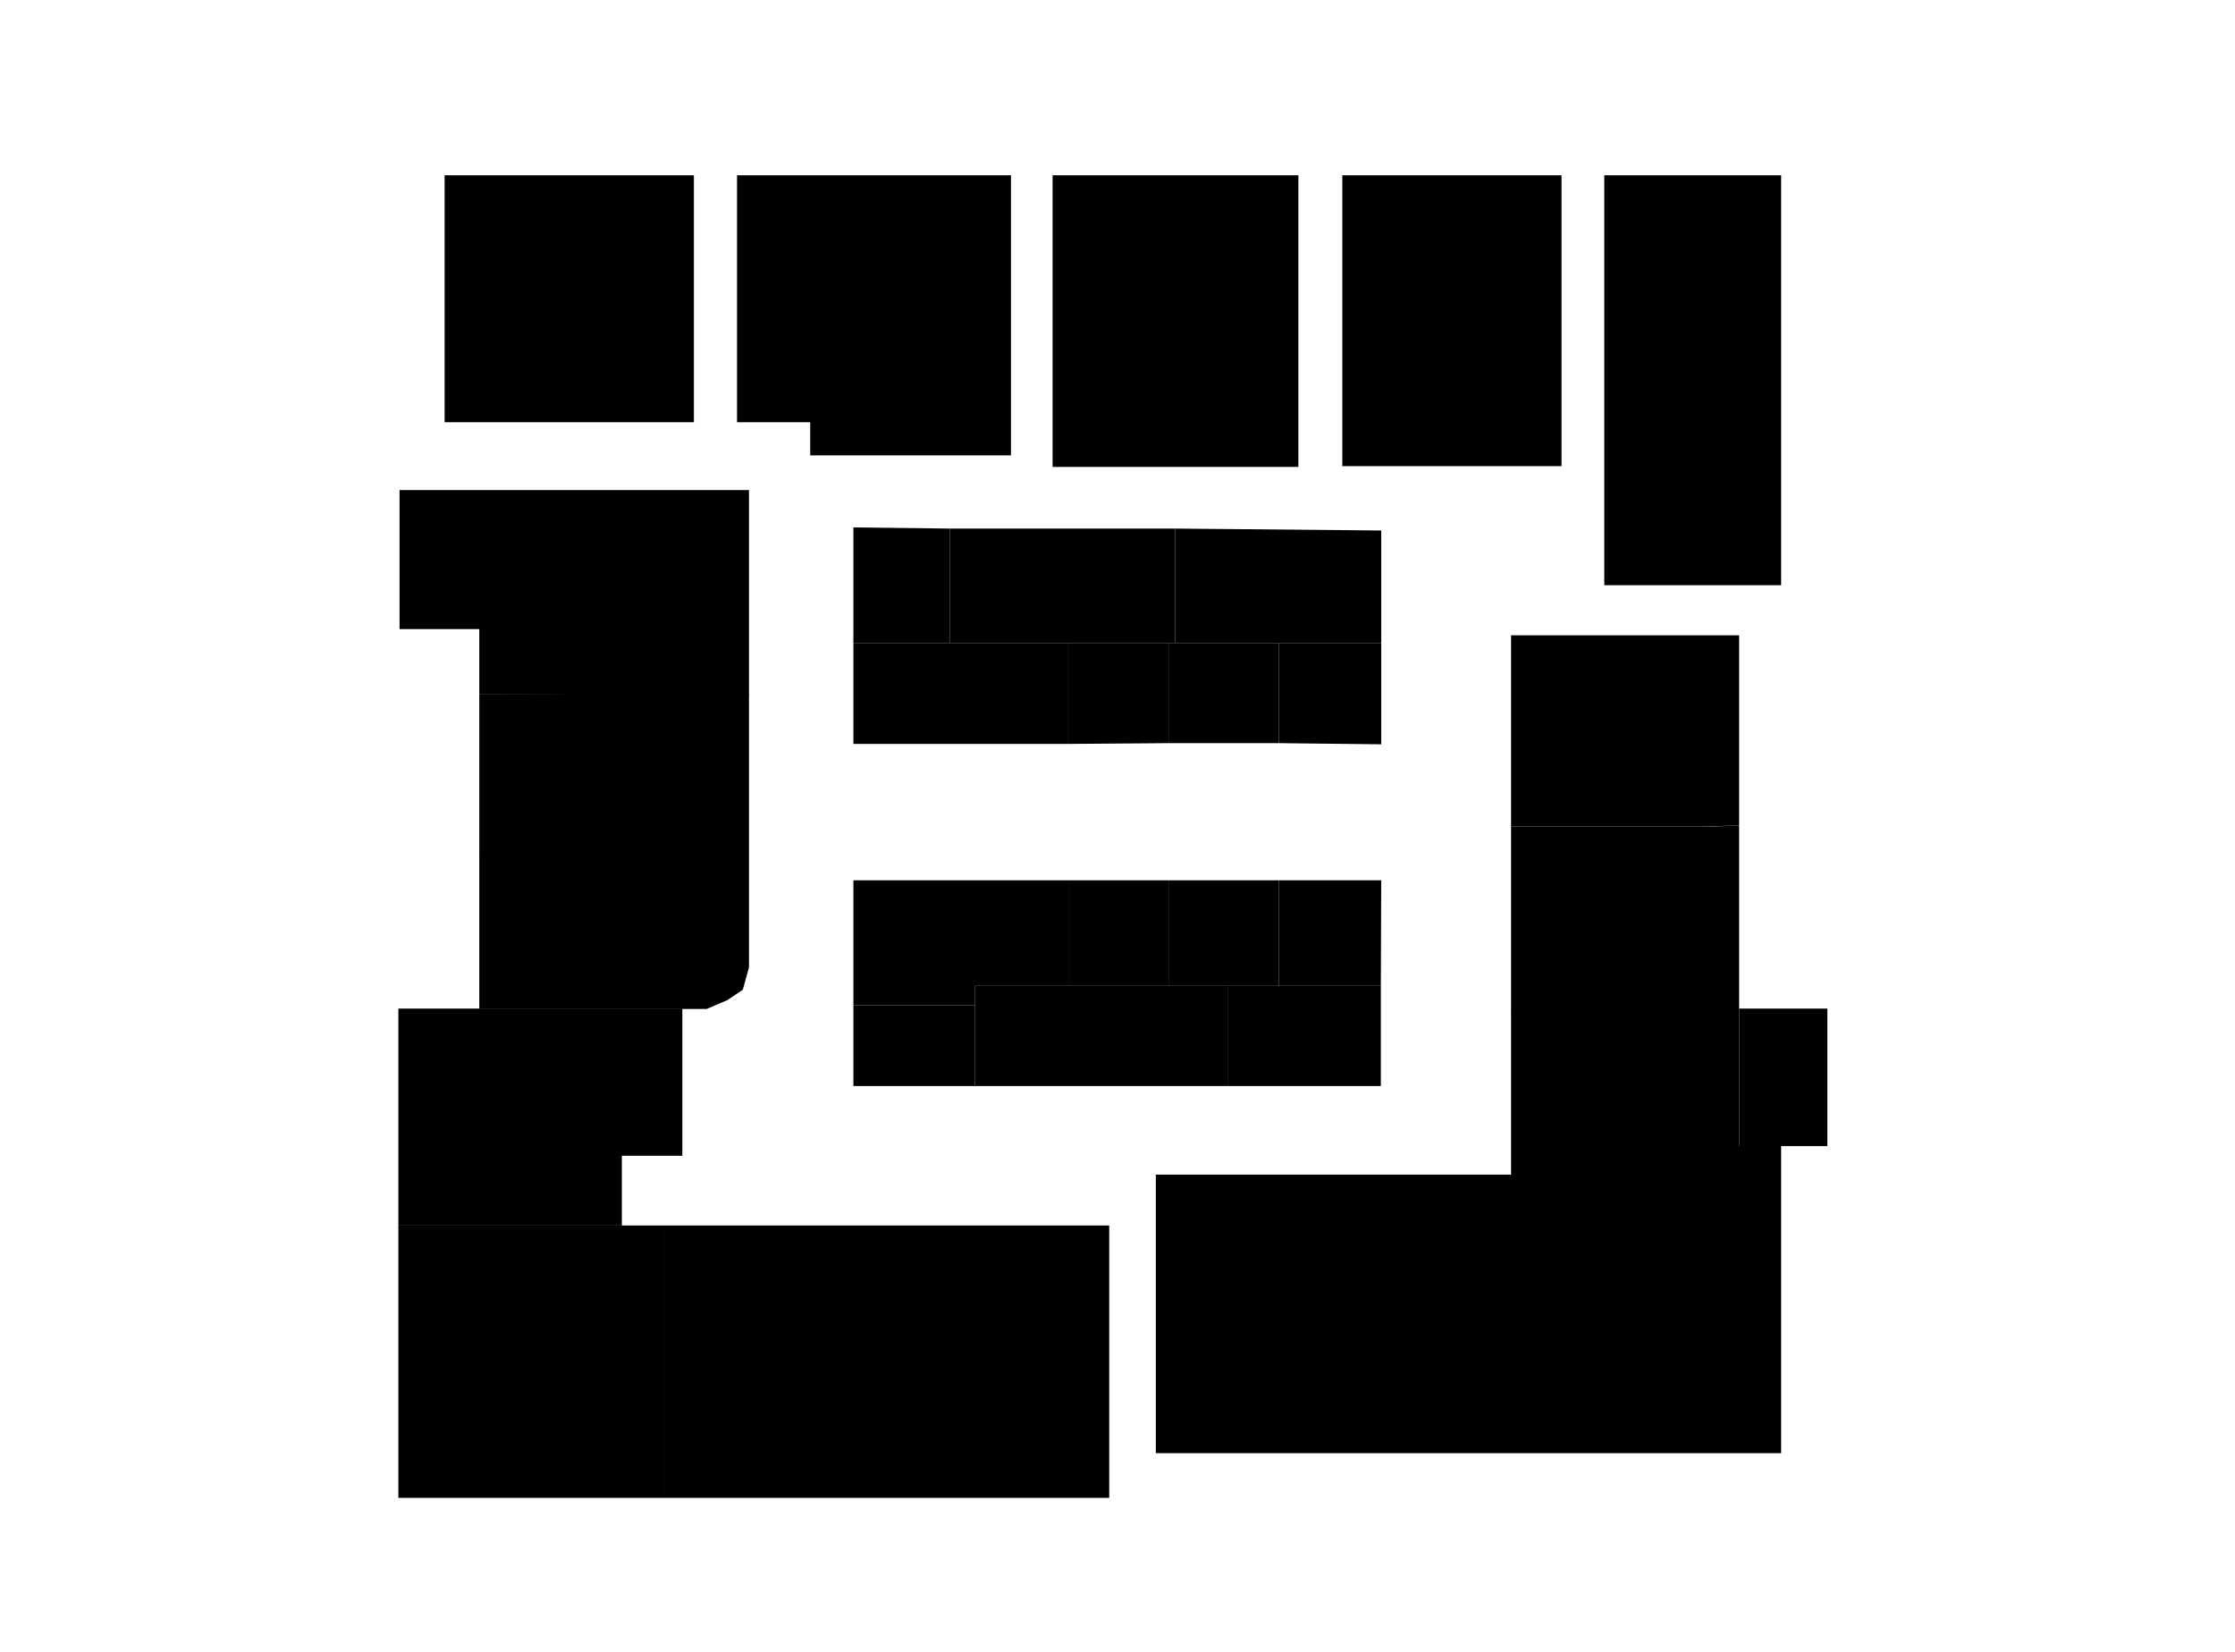
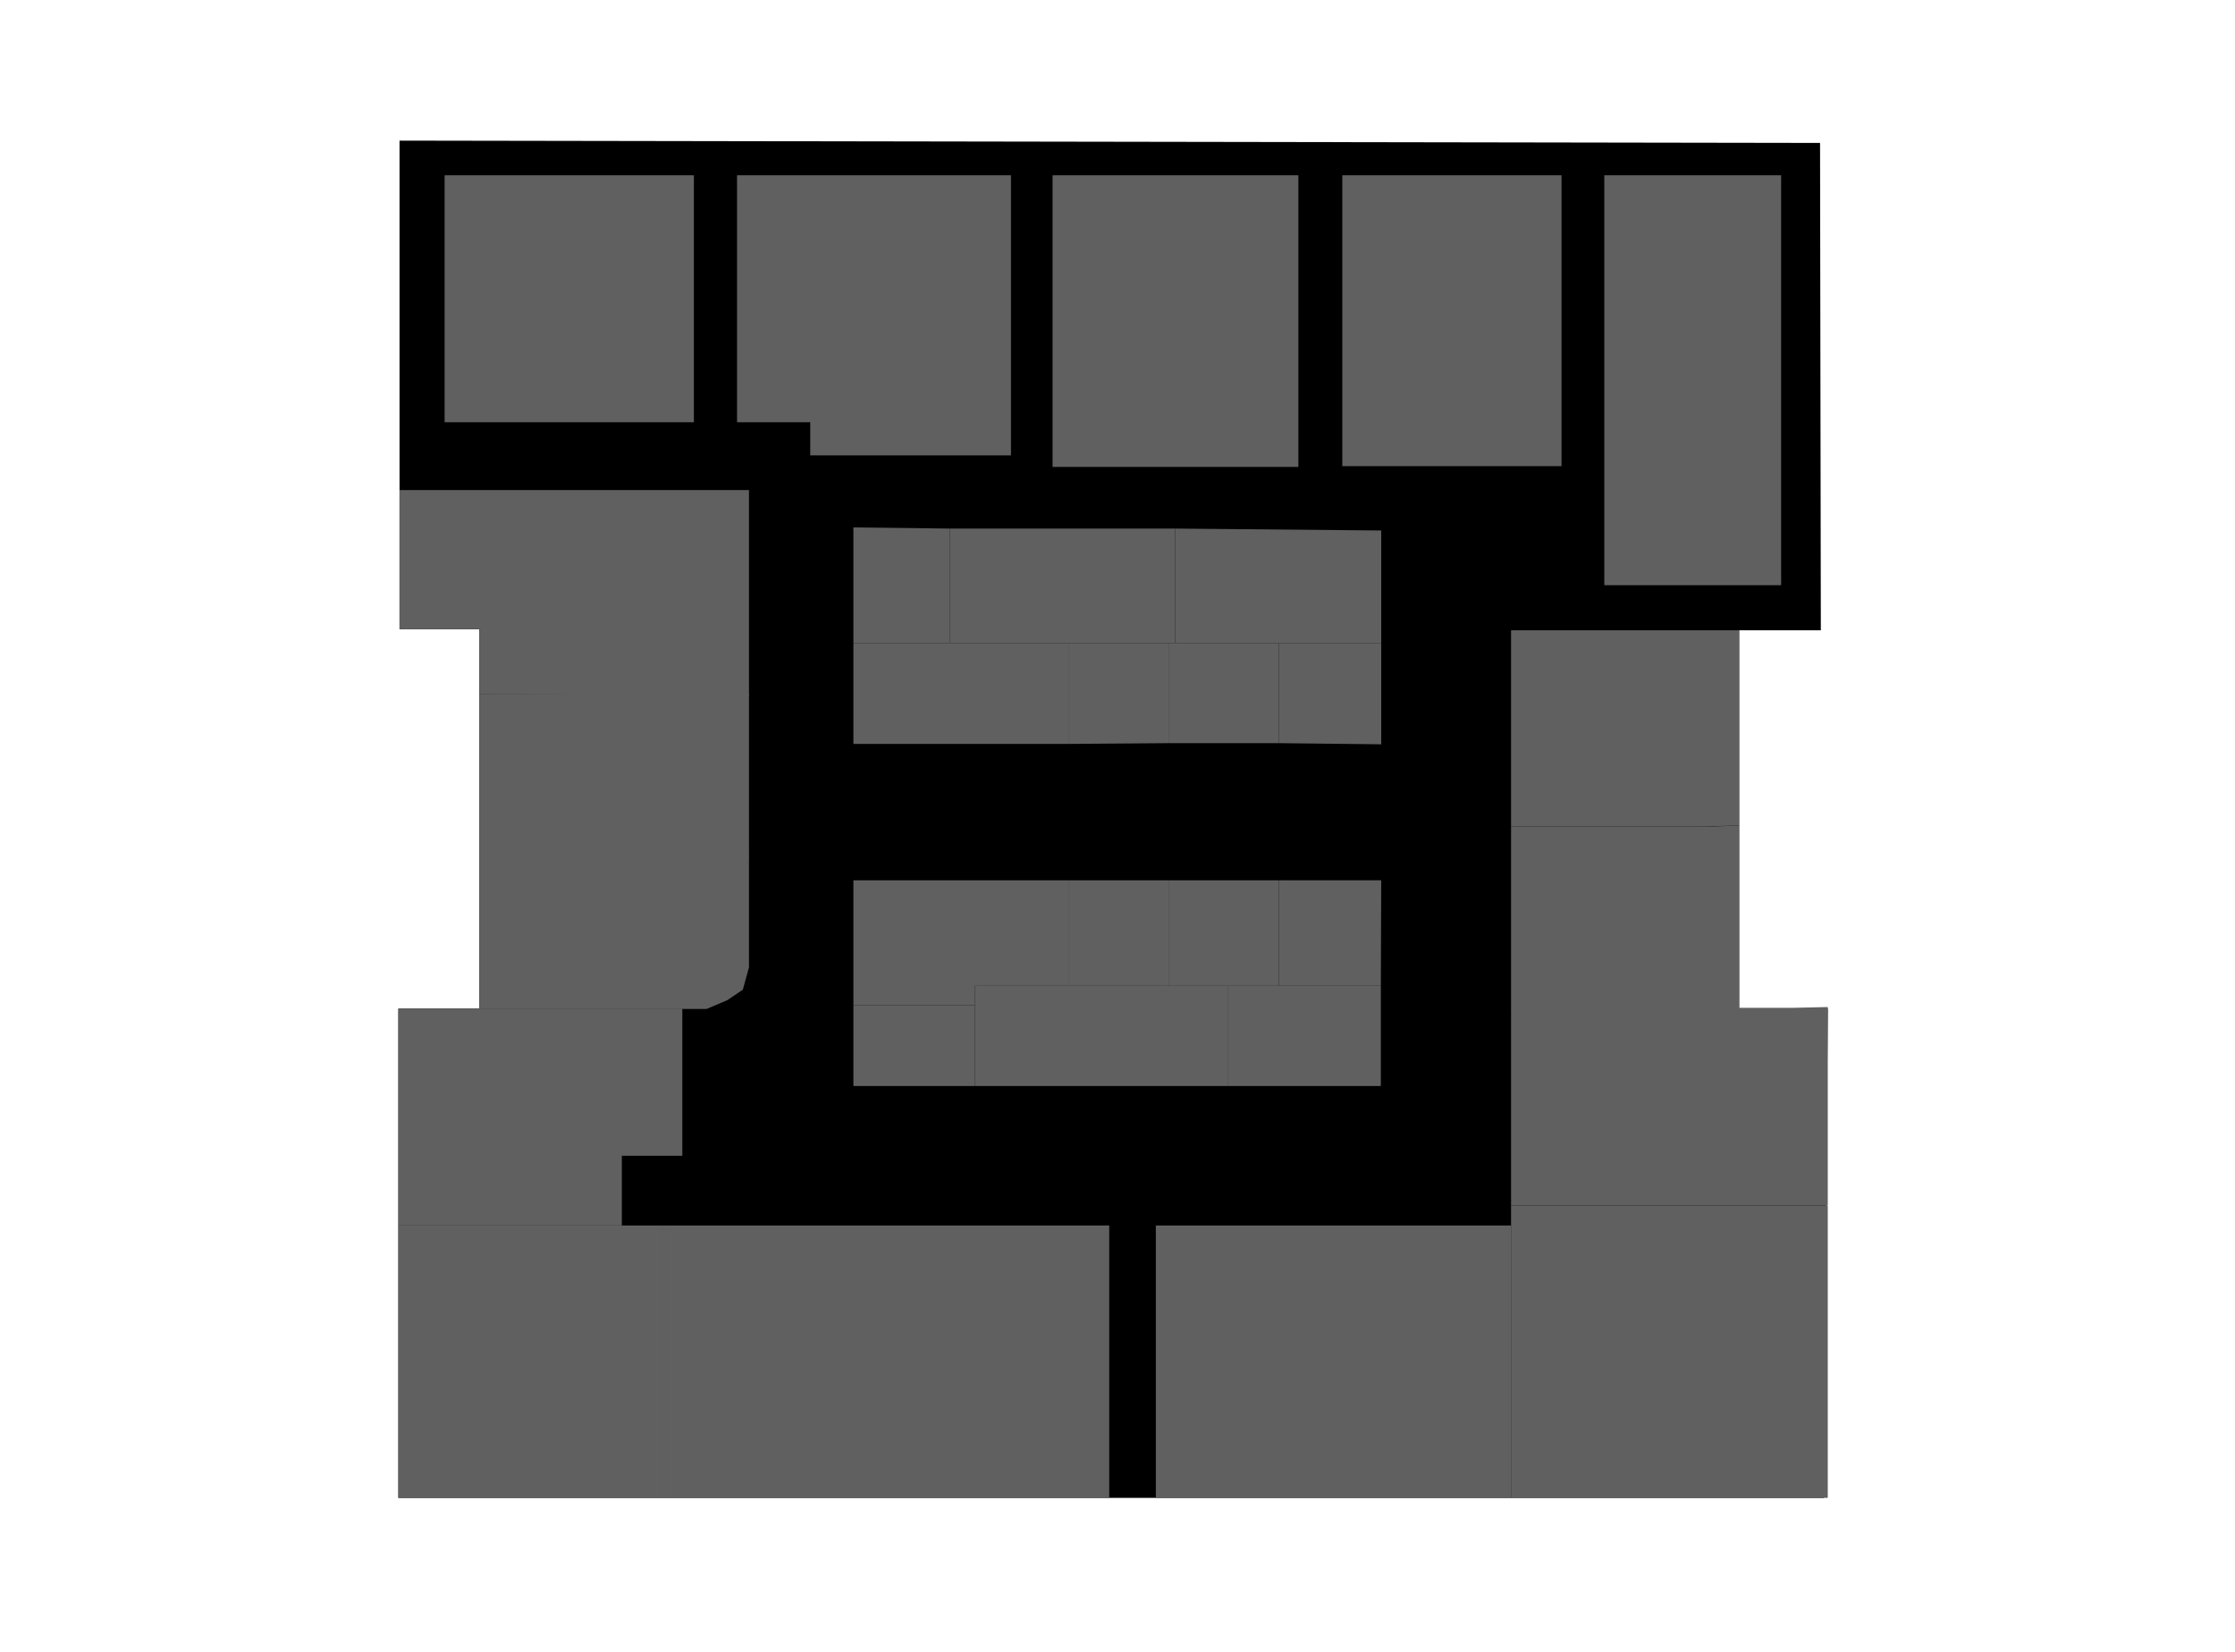
<svg xmlns="http://www.w3.org/2000/svg" version="1.1" id="B1" x="0px" y="0px" viewBox="0 0 580.1 428.6" style="enable-background:new 0 0 580.1 428.6;" xml:space="preserve">
-   <polygon points="103.7,127.2 194.4,127.2 194.4,180.6 124.4,180.1 124.4,163.3 103.7,163.3 " />
-   <rect x="273.2" y="45.5" width="63.8" height="75.7" />
-   <rect x="416.4" y="45.5" width="45.9" height="106.4" />
-   <polyline points="348.4,45.5 405.3,45.5 405.3,121 348.4,121 " />
-   <polygon points="262.4,45.5 262.4,118.2 210.3,118.2 210.3,109.6 191.3,109.6 191.3,45.5 " />
-   <rect x="115.4" y="45.5" width="64.7" height="64.1" />
-   <rect x="124.4" y="180.1" width="70" height="42.3" />
-   <rect x="227.4" y="318.1" width="60.5" height="70.7" />
-   <polygon points="300,304.9 300,377.2 462.3,377.2 462.3,297.4 451.4,297.4 451.4,263.6 392.2,263.4 392.2,304.9 " />
-   <polygon points="392.2,164.9 451.4,164.9 451.4,210.9 451.4,214.3 441.3,214.5 392.2,214.5 " />
-   <polygon points="392.2,263.6 451.4,263.6 451.4,217.1 451.4,214.3 444.9,214.5 392.2,214.5 " />
-   <rect x="451.4" y="261.8" width="22.9" height="35.7" />
-   <polygon points="124.4,222.1 194.4,222.1 194.4,251.1 192.8,256.9 188.8,259.6 183.4,261.9 124.4,261.9 " />
-   <polygon points="103.4,261.8 103.4,318.1 161.4,318.1 161.4,300 177.1,300 177.1,261.8 " />
-   <rect x="103.4" y="318.1" width="69" height="70.7" />
-   <rect x="172.4" y="318.1" width="55" height="70.7" />
+   <style type="text/css">
+ 	.st0{fill:#606060;}
+ </style>
+   <polygon points="124.4,163.3 103.7,163.3 103.7,36.5 472.4,37.1 472.6,163.6 451.4,163.6 451.4,261.8 474.4,261.8 473.4,388.8   103.4,388.8 103.4,261.8 124.4,261.8 " />
+   <polygon class="st0" points="103.7,127.2 194.4,127.2 194.4,180.6 124.4,180.1 124.4,163.3 103.7,163.3 " />
+   <rect x="273.2" y="45.5" class="st0" width="63.8" height="75.7" />
+   <rect x="416.4" y="45.5" class="st0" width="45.9" height="106.4" />
+   <polyline class="st0" points="348.4,45.5 405.3,45.5 405.3,121 348.4,121 " />
+   <polygon class="st0" points="262.4,45.5 262.4,118.2 210.3,118.2 210.3,109.6 191.3,109.6 191.3,45.5 " />
+   <rect x="115.4" y="45.5" class="st0" width="64.7" height="64.1" />
+   <rect x="124.4" y="180.1" class="st0" width="70" height="42.3" />
+   <rect x="227.4" y="318.1" class="st0" width="60.5" height="70.7" />
+   <rect x="300" y="318.1" class="st0" width="92.2" height="70.7" />
+   <rect x="392.2" y="312.9" class="st0" width="82.2" height="75.9" />
+   <polygon class="st0" points="392.2,163.6 451.4,163.6 451.4,210.8 451.4,214.3 441.3,214.5 392.2,214.5 " />
+   <polygon class="st0" points="392.2,261.8 451.4,261.8 451.4,217 451.4,214.3 444.9,214.5 392.2,214.5 " />
+   <polygon class="st0" points="392.2,312.9 474.4,312.9 474.4,264.4 474.4,261.4 465.4,261.6 392.2,261.6 " />
+   <polygon class="st0" points="124.4,222.1 194.4,222.1 194.4,251.1 192.8,256.9 188.8,259.6 183.4,261.9 124.4,261.9 " />
+   <polygon class="st0" points="103.4,261.8 103.4,318.1 161.4,318.1 161.4,300 177.1,300 177.1,261.8 " />
+   <rect x="103.4" y="318.1" class="st0" width="69" height="70.7" />
+   <rect x="172.4" y="318.1" class="st0" width="55" height="70.7" />
  <g>
-     <polygon points="221.5,228.5 277.3,228.5 277.3,255.9 253,255.9 253,260.9 221.5,260.9  " />
-     <rect x="221.5" y="260.9" width="31.5" height="21" />
-     <rect x="253" y="255.9" width="65.8" height="26" />
-     <rect x="318.8" y="255.9" width="39.6" height="26" />
-     <polygon points="277.3,166.9 277.3,193.1 303.3,192.9 303.3,166.9  " />
-     <rect x="303.3" y="166.9" width="28.6" height="26" />
-     <polygon points="331.9,166.9 331.9,192.9 358.5,193.2 358.5,166.9  " />
-     <polygon points="277.3,228.5 277.3,255.9 303.3,255.9 303.3,228.5  " />
-     <rect x="303.3" y="228.5" width="28.6" height="27.4" />
-     <polygon points="331.9,228.5 331.9,255.9 358.4,255.9 358.5,228.5  " />
-     <rect x="221.5" y="166.9" width="55.8" height="26.2" />
-     <polygon points="221.5,136.9 246.5,137.2 246.5,166.9 221.5,166.9  " />
-     <polyline points="246.5,137.2 305,137.2 305,166.9 246.5,166.9  " />
-     <polygon points="305,137.2 358.5,137.7 358.5,166.9 305,166.9  " />
+     <polygon class="st0" points="221.5,228.5 277.3,228.5 277.3,255.9 253,255.9 253,260.9 221.5,260.9  " />
+     <rect x="221.5" y="260.9" class="st0" width="31.5" height="21" />
+     <rect x="253" y="255.9" class="st0" width="65.8" height="26" />
+     <rect x="318.8" y="255.9" class="st0" width="39.6" height="26" />
+     <polygon class="st0" points="277.3,166.9 277.3,193.1 303.3,192.9 303.3,166.9  " />
+     <rect x="303.3" y="166.9" class="st0" width="28.6" height="26" />
+     <polygon class="st0" points="331.9,166.9 331.9,192.9 358.5,193.2 358.5,166.9  " />
+     <polygon class="st0" points="277.3,228.5 277.3,255.9 303.3,255.9 303.3,228.5  " />
+     <rect x="303.3" y="228.5" class="st0" width="28.6" height="27.4" />
+     <polygon class="st0" points="331.9,228.5 331.9,255.9 358.4,255.9 358.5,228.5  " />
+     <rect x="221.5" y="166.9" class="st0" width="55.8" height="26.2" />
+     <polygon class="st0" points="221.5,136.9 246.5,137.2 246.5,166.9 221.5,166.9  " />
+     <polyline class="st0" points="246.5,137.2 305,137.2 305,166.9 246.5,166.9  " />
+     <polygon class="st0" points="305,137.2 358.5,137.7 358.5,166.9 305,166.9  " />
  </g>
</svg>
